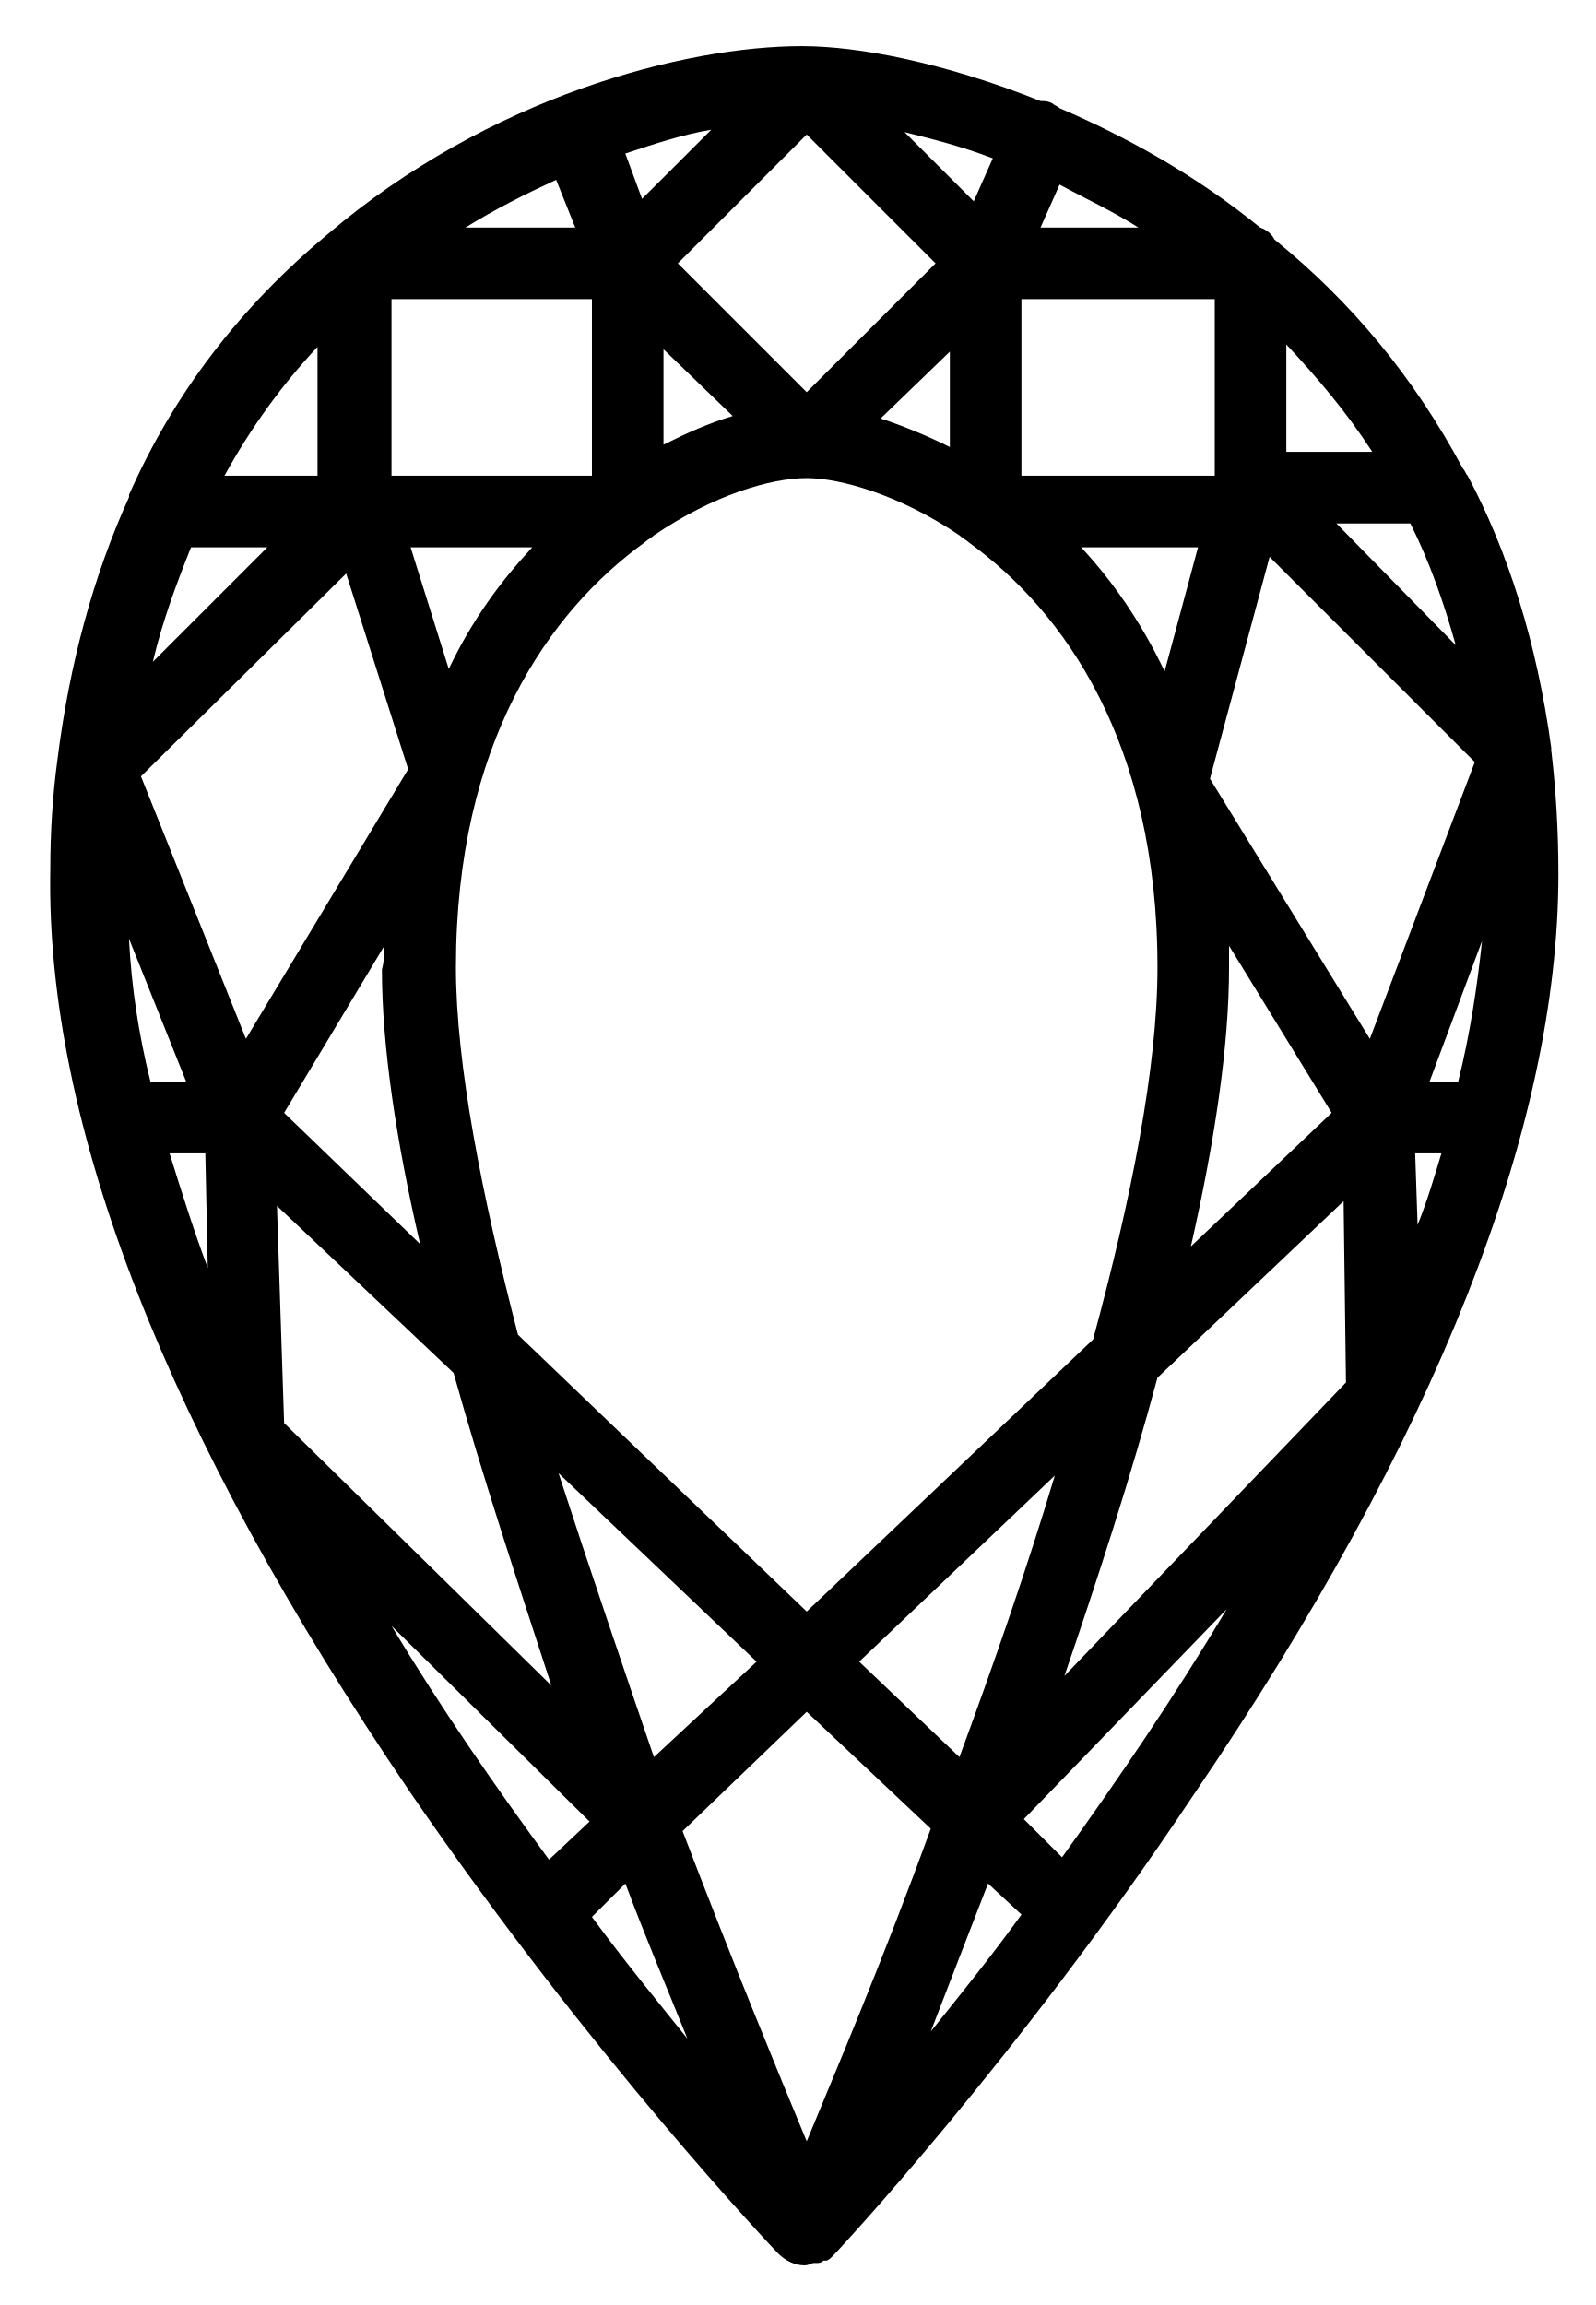
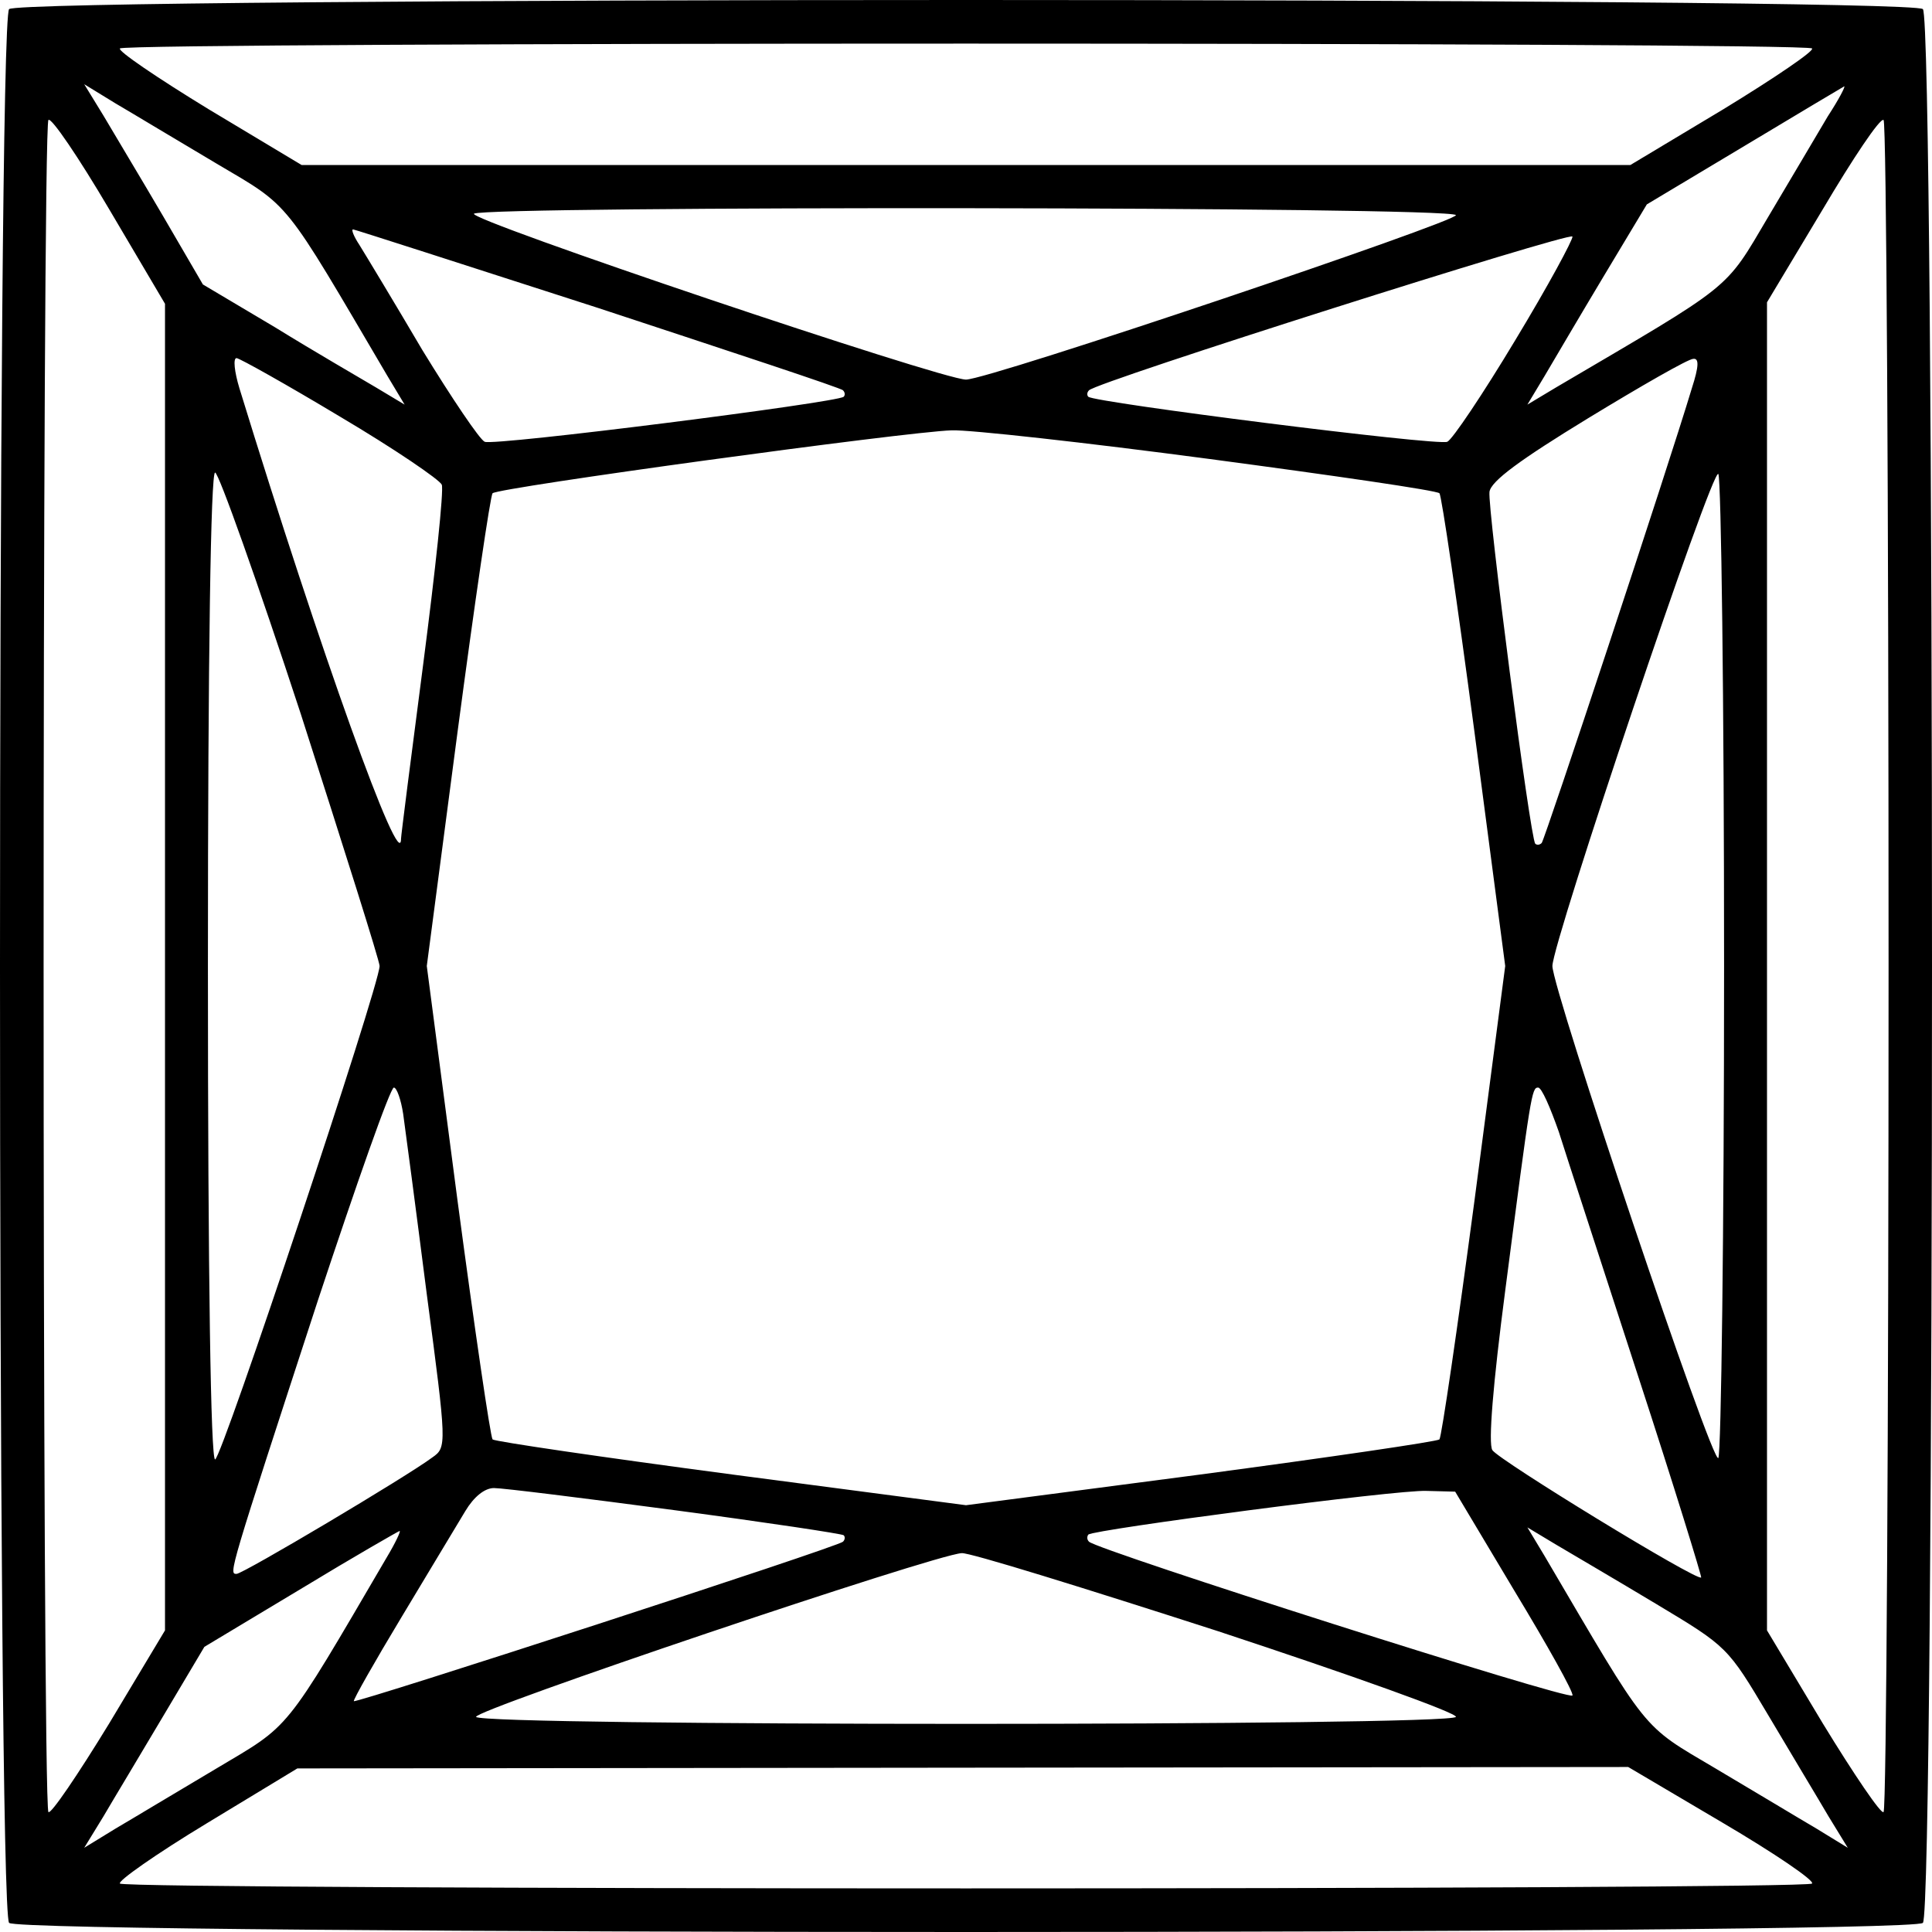
- <svg xmlns="http://www.w3.org/2000/svg" width="27" height="39" viewBox="0 0 27 39" fill="none">
-   <path d="M24.752 7.928C24.792 7.968 24.792 8.009 24.832 8.049C25.519 9.341 26.003 10.875 26.246 12.652V12.692C26.327 13.378 26.367 14.065 26.367 14.791C26.367 19.071 24.308 24.32 20.19 30.376C17.202 34.857 14.133 38.128 14.093 38.168C14.053 38.208 14.012 38.249 13.972 38.249H13.932C13.891 38.289 13.851 38.289 13.811 38.289H13.77C13.73 38.289 13.69 38.329 13.609 38.329C13.447 38.329 13.286 38.248 13.165 38.127C13.124 38.087 10.016 34.817 6.947 30.335C2.829 24.279 0.77 19.03 0.851 14.71C0.851 14.064 0.891 13.459 0.972 12.853C1.174 11.238 1.578 9.744 2.183 8.412V8.372C2.95 6.636 4.081 5.182 5.534 3.971C8.28 1.629 11.591 0.781 13.569 0.781C14.538 0.781 15.991 1.064 17.606 1.71C17.687 1.71 17.727 1.71 17.808 1.75C17.848 1.791 17.889 1.791 17.929 1.831C19.06 2.316 20.231 2.962 21.321 3.85C21.442 3.89 21.523 3.971 21.563 4.052C22.854 5.101 23.904 6.353 24.752 7.928ZM17.928 3.123L17.605 3.85H19.261C18.817 3.567 18.372 3.366 17.928 3.123ZM7.875 3.85H9.733L9.41 3.043C8.885 3.285 8.4 3.527 7.875 3.85ZM2.546 18.304H3.151L2.182 15.882C2.223 16.689 2.344 17.497 2.546 18.304ZM23.863 8.857H22.612L24.63 10.916C24.428 10.189 24.186 9.503 23.863 8.857ZM13.649 28.963L11.549 30.982C12.397 33.202 13.164 35.059 13.649 36.23C14.133 35.059 14.941 33.162 15.748 30.941L13.649 28.963ZM16.233 29.73C16.798 28.195 17.363 26.581 17.847 24.966L14.537 28.115L16.233 29.73ZM12.801 28.115L9.45 24.925C9.975 26.54 10.54 28.196 11.064 29.73L12.801 28.115ZM13.649 27.267L18.494 22.664C19.14 20.282 19.584 18.062 19.584 16.366C19.584 12.571 18.009 10.35 16.394 9.179C16.354 9.139 16.273 9.099 16.233 9.058C15.223 8.372 14.214 8.089 13.649 8.089C13.043 8.089 12.074 8.372 11.065 9.058C11.025 9.099 10.944 9.139 10.904 9.179C9.289 10.35 7.714 12.571 7.714 16.366C7.714 18.021 8.158 20.242 8.764 22.583L13.649 27.267ZM23.177 17.577L24.953 12.894L21.481 9.422L20.472 13.176L23.177 17.577ZM20.795 16.003V16.366C20.795 17.698 20.553 19.313 20.149 21.09L22.531 18.829L20.795 16.003ZM6.503 16.003L4.807 18.829L7.108 21.049C6.704 19.313 6.462 17.698 6.462 16.406C6.502 16.245 6.503 16.124 6.503 16.003ZM9.006 9.26H6.947L7.593 11.319C7.997 10.471 8.481 9.825 9.006 9.26ZM6.624 8.049H10.015V5.061H6.624L6.624 8.049ZM11.226 7.524C11.63 7.322 11.993 7.161 12.397 7.039L11.226 5.909V7.524ZM13.649 6.636L15.829 4.456L13.649 2.276L11.469 4.456L13.649 6.636ZM14.9 7.08C15.264 7.201 15.668 7.363 16.071 7.564V5.949L14.9 7.08ZM17.282 8.049H20.553L20.553 5.061H17.282V8.049ZM18.292 9.26C18.817 9.825 19.301 10.512 19.705 11.36L20.27 9.26H18.292ZM24.186 18.304H24.671C24.873 17.496 24.994 16.689 25.075 15.922L24.186 18.304ZM23.944 19.515L23.985 20.726C24.146 20.323 24.267 19.919 24.388 19.515H23.944ZM22.733 20.323L19.584 23.31C19.14 24.966 18.575 26.702 18.009 28.357L22.773 23.391L22.733 20.323ZM15.748 34.373C16.233 33.767 16.758 33.121 17.283 32.394L16.717 31.869C16.354 32.798 16.031 33.646 15.748 34.373ZM10.581 31.869L10.015 32.434C10.581 33.202 11.146 33.888 11.63 34.493C11.307 33.686 10.944 32.838 10.581 31.869ZM7.674 23.229L4.686 20.403L4.807 24.077L9.329 28.519C8.764 26.782 8.158 24.966 7.674 23.229ZM3.474 19.515H2.869C3.071 20.161 3.273 20.807 3.515 21.453L3.474 19.515ZM2.586 11.198L4.524 9.26H3.232C2.99 9.865 2.748 10.511 2.586 11.198ZM2.385 13.136L4.161 17.577L6.906 13.015L5.857 9.704L2.385 13.136ZM10.863 3.365L12.034 2.195C11.55 2.275 11.065 2.437 10.58 2.598L10.863 3.365ZM16.475 3.406L16.798 2.679C16.273 2.477 15.789 2.356 15.304 2.235L16.475 3.406ZM21.764 7.645H23.218C22.773 6.958 22.289 6.393 21.764 5.828V7.645ZM20.755 27.226L17.323 30.779L17.969 31.425C18.898 30.133 19.866 28.72 20.755 27.226ZM9.289 31.465L9.975 30.82L6.624 27.509C7.472 28.922 8.4 30.254 9.289 31.465ZM3.798 8.049H5.372V5.869C4.767 6.514 4.242 7.241 3.798 8.049Z" fill="currentColor" />
+ <svg xmlns="http://www.w3.org/2000/svg" width="42" height="42" viewBox="0 0 42 42" fill="none">
+   <path d="M0.198 0.198C-0.066 0.463 -0.066 41.538 0.198 41.802C0.463 42.066 41.538 42.066 41.802 41.802C42.066 41.538 42.066 0.463 41.802 0.198C41.538 -0.066 0.463 -0.066 0.198 0.198ZM39.392 1.053C39.454 1.1 38.584 1.691 37.464 2.375L35.443 3.587H21H6.557L4.536 2.375C3.416 1.691 2.546 1.1 2.608 1.053C2.732 0.913 39.268 0.913 39.392 1.053ZM4.707 3.556C6.339 4.52 6.137 4.287 8.423 8.174L8.796 8.796L8.174 8.423C7.832 8.22 6.837 7.645 5.982 7.117L4.411 6.184L3.541 4.691C3.059 3.867 2.468 2.888 2.25 2.515L1.831 1.831L2.515 2.25C2.888 2.468 3.867 3.059 4.707 3.556ZM39.734 2.53C39.516 2.903 38.941 3.867 38.444 4.707C37.48 6.339 37.713 6.137 33.826 8.423L33.204 8.796L33.578 8.174C33.78 7.832 34.355 6.852 34.868 5.997L35.801 4.443L37.931 3.168C39.097 2.468 40.06 1.893 40.092 1.877C40.123 1.877 39.967 2.173 39.734 2.53ZM3.587 21.015V35.443L2.375 37.464C1.691 38.584 1.1 39.454 1.053 39.392C0.913 39.268 0.913 2.732 1.053 2.608C1.115 2.546 1.706 3.416 2.375 4.551L3.587 6.604V21.015ZM41.056 20.985C41.056 31.059 41.009 39.345 40.947 39.392C40.9 39.454 40.309 38.584 39.625 37.464L38.413 35.443V21V6.572L39.625 4.551C40.278 3.448 40.869 2.561 40.947 2.608C41.009 2.639 41.056 10.91 41.056 20.985ZM31.65 4.676C31.727 4.8 21.497 8.252 21 8.252C20.471 8.252 10.133 4.769 10.304 4.645C10.599 4.474 31.525 4.489 31.65 4.676ZM13.009 6.697C15.885 7.645 18.295 8.438 18.326 8.485C18.373 8.531 18.373 8.594 18.341 8.625C18.217 8.749 10.755 9.697 10.537 9.604C10.428 9.557 9.822 8.656 9.184 7.614C8.562 6.557 7.941 5.531 7.816 5.329C7.692 5.142 7.63 4.987 7.676 4.987C7.707 4.987 10.117 5.764 13.009 6.697ZM32.94 7.396C32.24 8.562 31.572 9.557 31.463 9.604C31.245 9.697 23.783 8.749 23.659 8.625C23.627 8.594 23.627 8.531 23.674 8.485C23.845 8.298 34.137 5.033 34.184 5.142C34.199 5.204 33.655 6.215 32.94 7.396ZM7.396 9.06C8.578 9.76 9.557 10.428 9.604 10.537C9.651 10.661 9.464 12.403 9.2 14.439C8.936 16.46 8.718 18.171 8.718 18.233C8.718 19.057 6.961 14.159 5.204 8.438C5.096 8.081 5.064 7.785 5.142 7.785C5.204 7.785 6.23 8.36 7.396 9.06ZM36.78 8.438C36.252 10.195 33.578 18.264 33.515 18.326C33.469 18.373 33.406 18.373 33.375 18.341C33.267 18.233 32.334 11.034 32.38 10.692C32.411 10.459 33.049 9.993 34.526 9.091C35.676 8.391 36.702 7.801 36.811 7.801C36.936 7.785 36.936 7.956 36.78 8.438ZM26.286 9.977C28.976 10.335 31.23 10.661 31.292 10.723C31.339 10.77 31.681 13.102 32.054 15.916L32.722 21L32.054 26.099C31.681 28.898 31.339 31.23 31.292 31.292C31.23 31.339 28.898 31.681 26.099 32.054L21 32.722L15.916 32.054C13.102 31.681 10.77 31.339 10.708 31.292C10.661 31.23 10.319 28.898 9.946 26.099L9.278 21L9.946 15.916C10.319 13.102 10.661 10.77 10.708 10.723C10.832 10.599 19.694 9.386 20.689 9.355C21.078 9.34 23.596 9.62 26.286 9.977ZM37.48 21C37.48 26.768 37.417 31.587 37.355 31.696C37.231 31.867 33.748 21.513 33.748 21C33.748 20.487 37.231 10.133 37.355 10.304C37.417 10.412 37.48 15.232 37.48 21ZM6.541 15.527C7.474 18.435 8.252 20.891 8.252 21C8.252 21.42 4.816 31.727 4.676 31.727C4.582 31.727 4.52 27.779 4.52 21C4.52 14.222 4.582 10.273 4.676 10.273C4.753 10.273 5.593 12.636 6.541 15.527ZM8.765 24.218C8.811 24.545 9.044 26.302 9.278 28.136C9.713 31.416 9.713 31.463 9.402 31.681C8.842 32.1 5.282 34.215 5.142 34.215C4.971 34.215 4.971 34.215 6.914 28.26C7.754 25.726 8.485 23.643 8.562 23.643C8.625 23.643 8.718 23.907 8.765 24.218ZM33.888 24.607C34.059 25.151 34.837 27.53 35.614 29.924C36.391 32.303 36.998 34.277 36.982 34.293C36.904 34.386 32.583 31.743 32.443 31.525C32.349 31.385 32.458 30.079 32.722 28.058C33.282 23.752 33.298 23.643 33.438 23.643C33.515 23.643 33.702 24.078 33.888 24.607ZM14.672 32.831C16.662 33.096 18.31 33.344 18.341 33.375C18.373 33.406 18.373 33.469 18.326 33.515C18.233 33.624 7.754 37.029 7.692 36.982C7.676 36.951 8.143 36.127 8.733 35.148C9.324 34.168 9.946 33.127 10.117 32.847C10.304 32.536 10.537 32.349 10.739 32.349C10.926 32.349 12.682 32.567 14.672 32.831ZM32.925 34.588C33.64 35.77 34.215 36.796 34.184 36.858C34.137 36.982 23.861 33.702 23.674 33.515C23.627 33.469 23.627 33.406 23.659 33.36C23.783 33.251 30.375 32.38 31.012 32.411L31.634 32.427L32.925 34.588ZM8.407 33.857C6.153 37.713 6.324 37.48 4.707 38.444C3.867 38.941 2.888 39.532 2.515 39.75L1.831 40.169L2.25 39.485C2.468 39.112 3.059 38.133 3.556 37.293L4.443 35.801L6.541 34.541C7.692 33.842 8.671 33.282 8.687 33.282C8.718 33.282 8.594 33.546 8.407 33.857ZM36.003 34.868C37.557 35.801 37.557 35.801 38.444 37.293C38.941 38.133 39.532 39.112 39.75 39.485L40.169 40.169L39.485 39.75C39.112 39.532 38.133 38.941 37.293 38.444C35.661 37.48 35.863 37.713 33.578 33.826L33.204 33.204L33.826 33.578C34.168 33.78 35.148 34.355 36.003 34.868ZM26.473 35.459C29.395 36.422 31.696 37.246 31.65 37.324C31.525 37.526 10.475 37.526 10.35 37.324C10.273 37.184 20.316 33.795 20.907 33.764C21.078 33.748 23.581 34.526 26.473 35.459ZM37.449 39.625C38.584 40.294 39.454 40.885 39.392 40.947C39.268 41.087 2.732 41.087 2.608 40.947C2.546 40.9 3.385 40.309 4.489 39.641L6.464 38.444L20.938 38.428L35.396 38.413L37.449 39.625Z" fill="currentColor" />
</svg>
